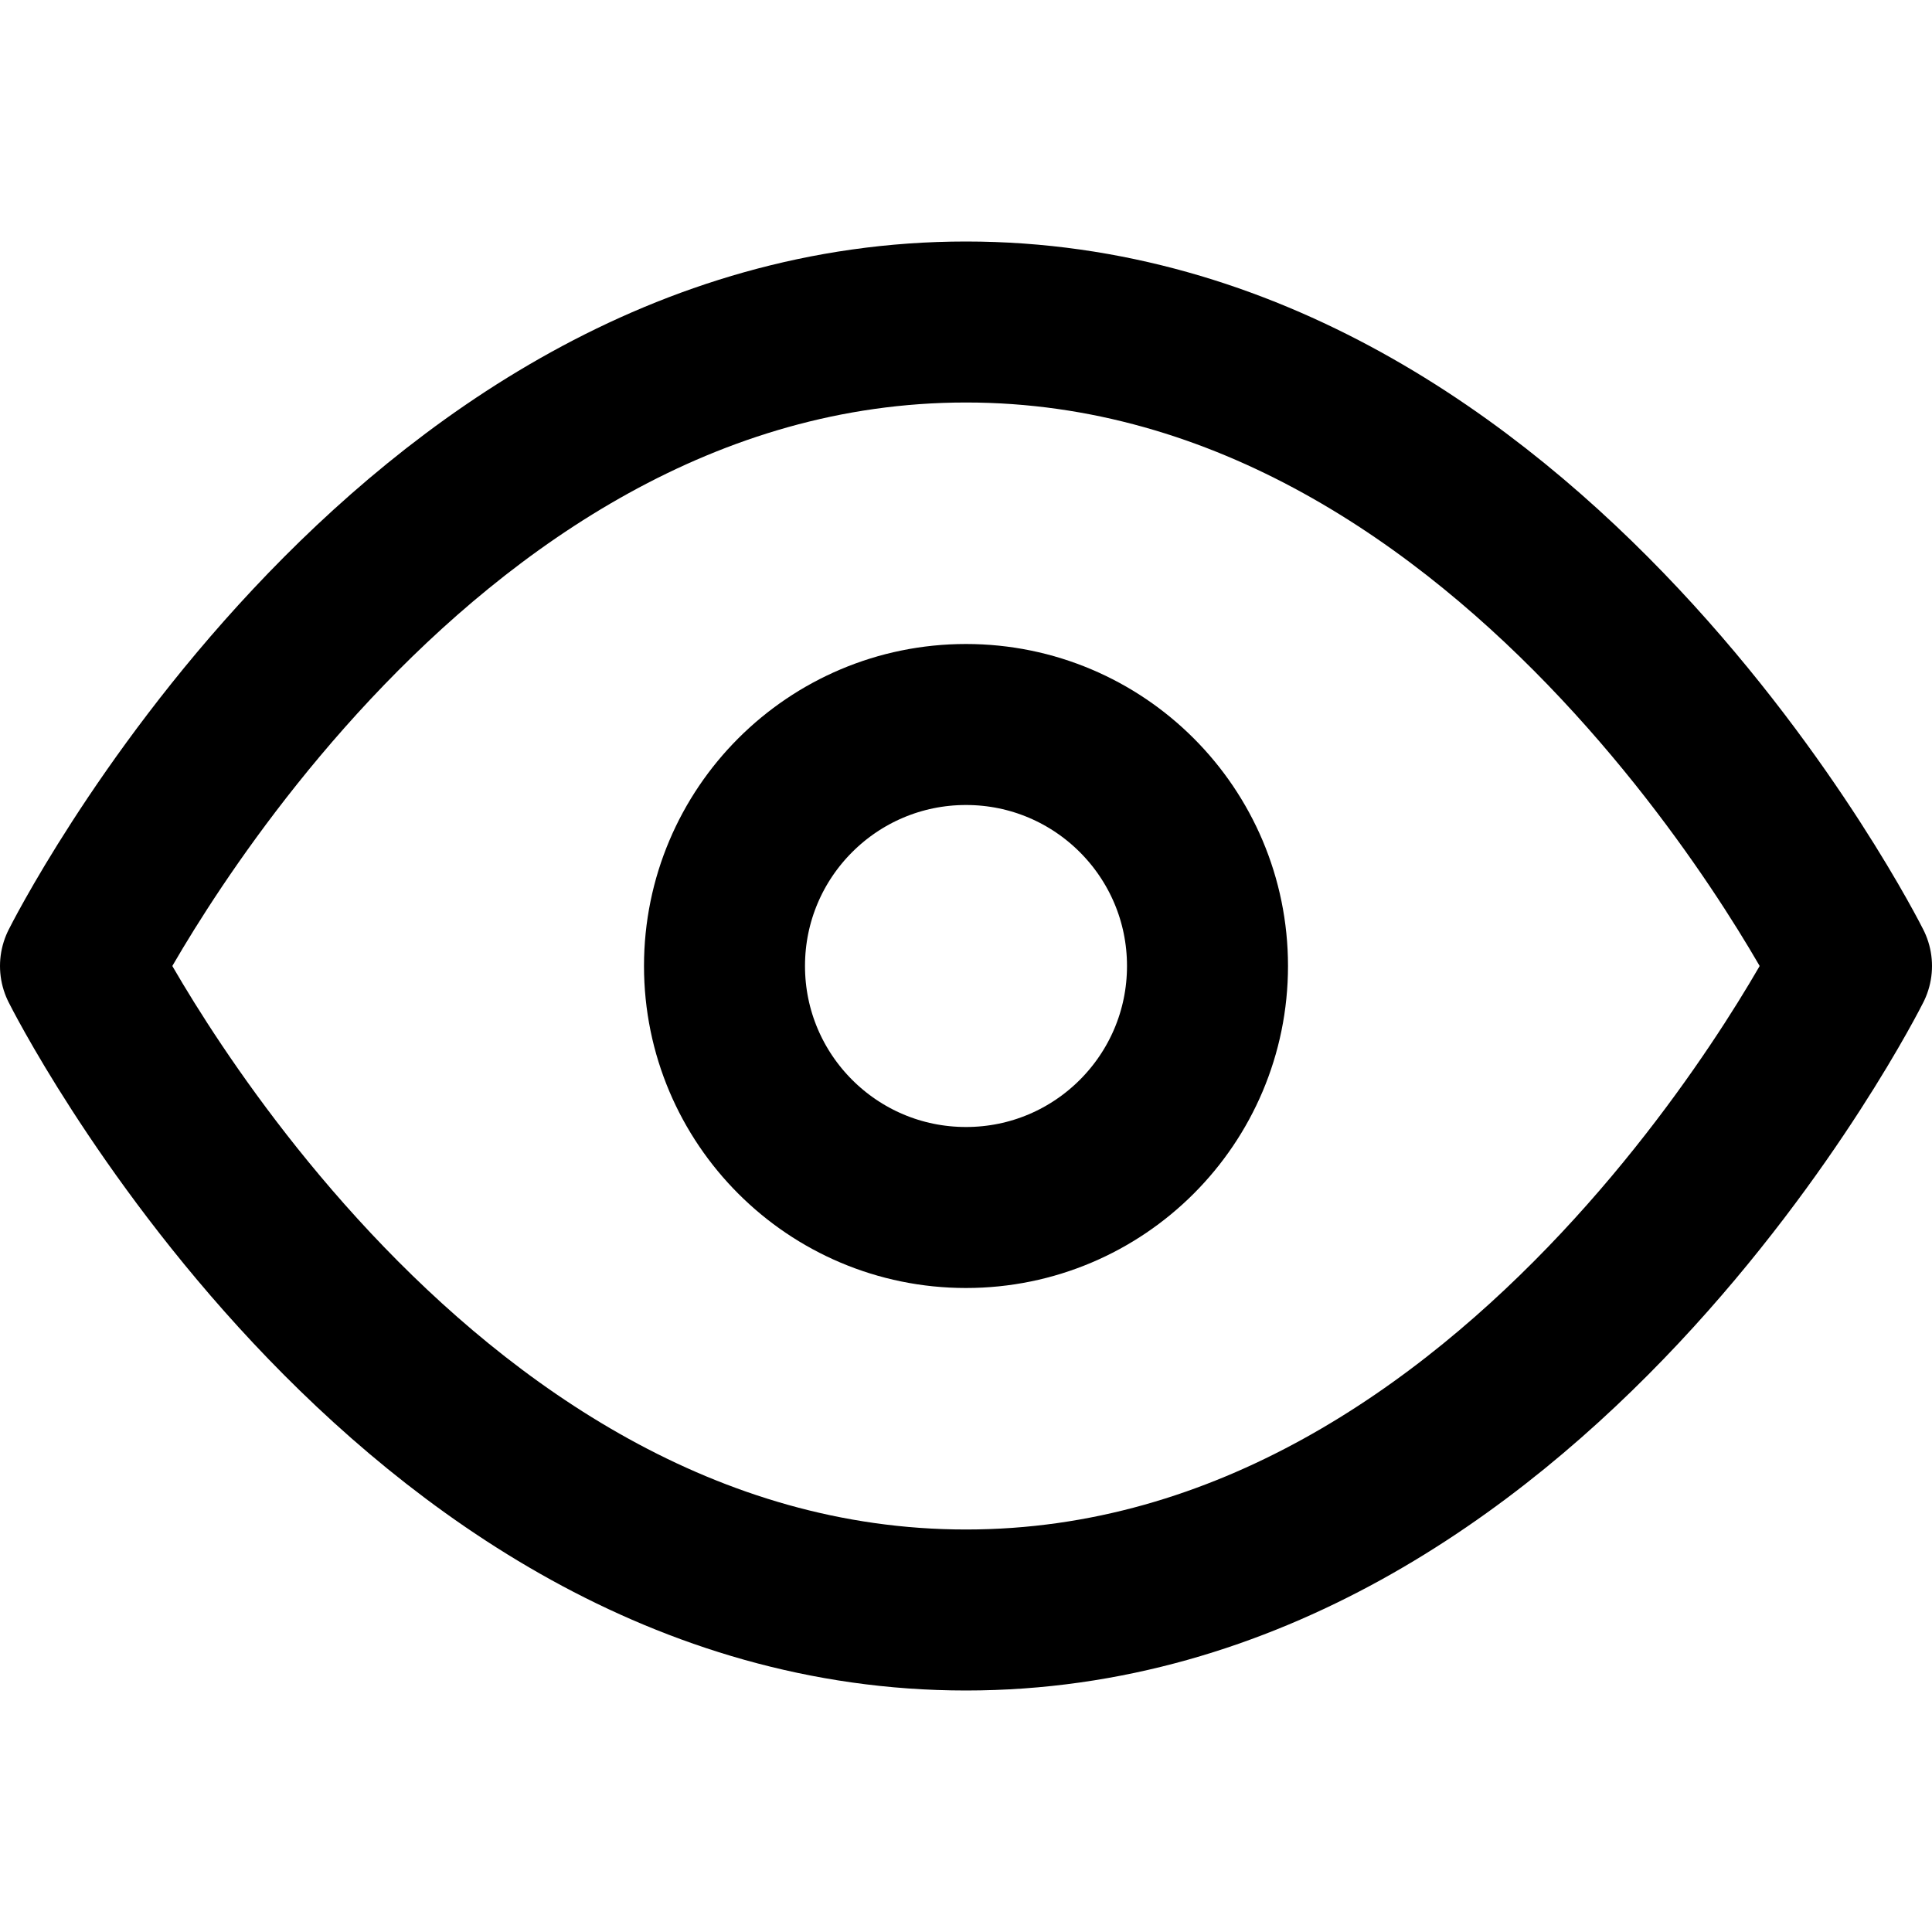
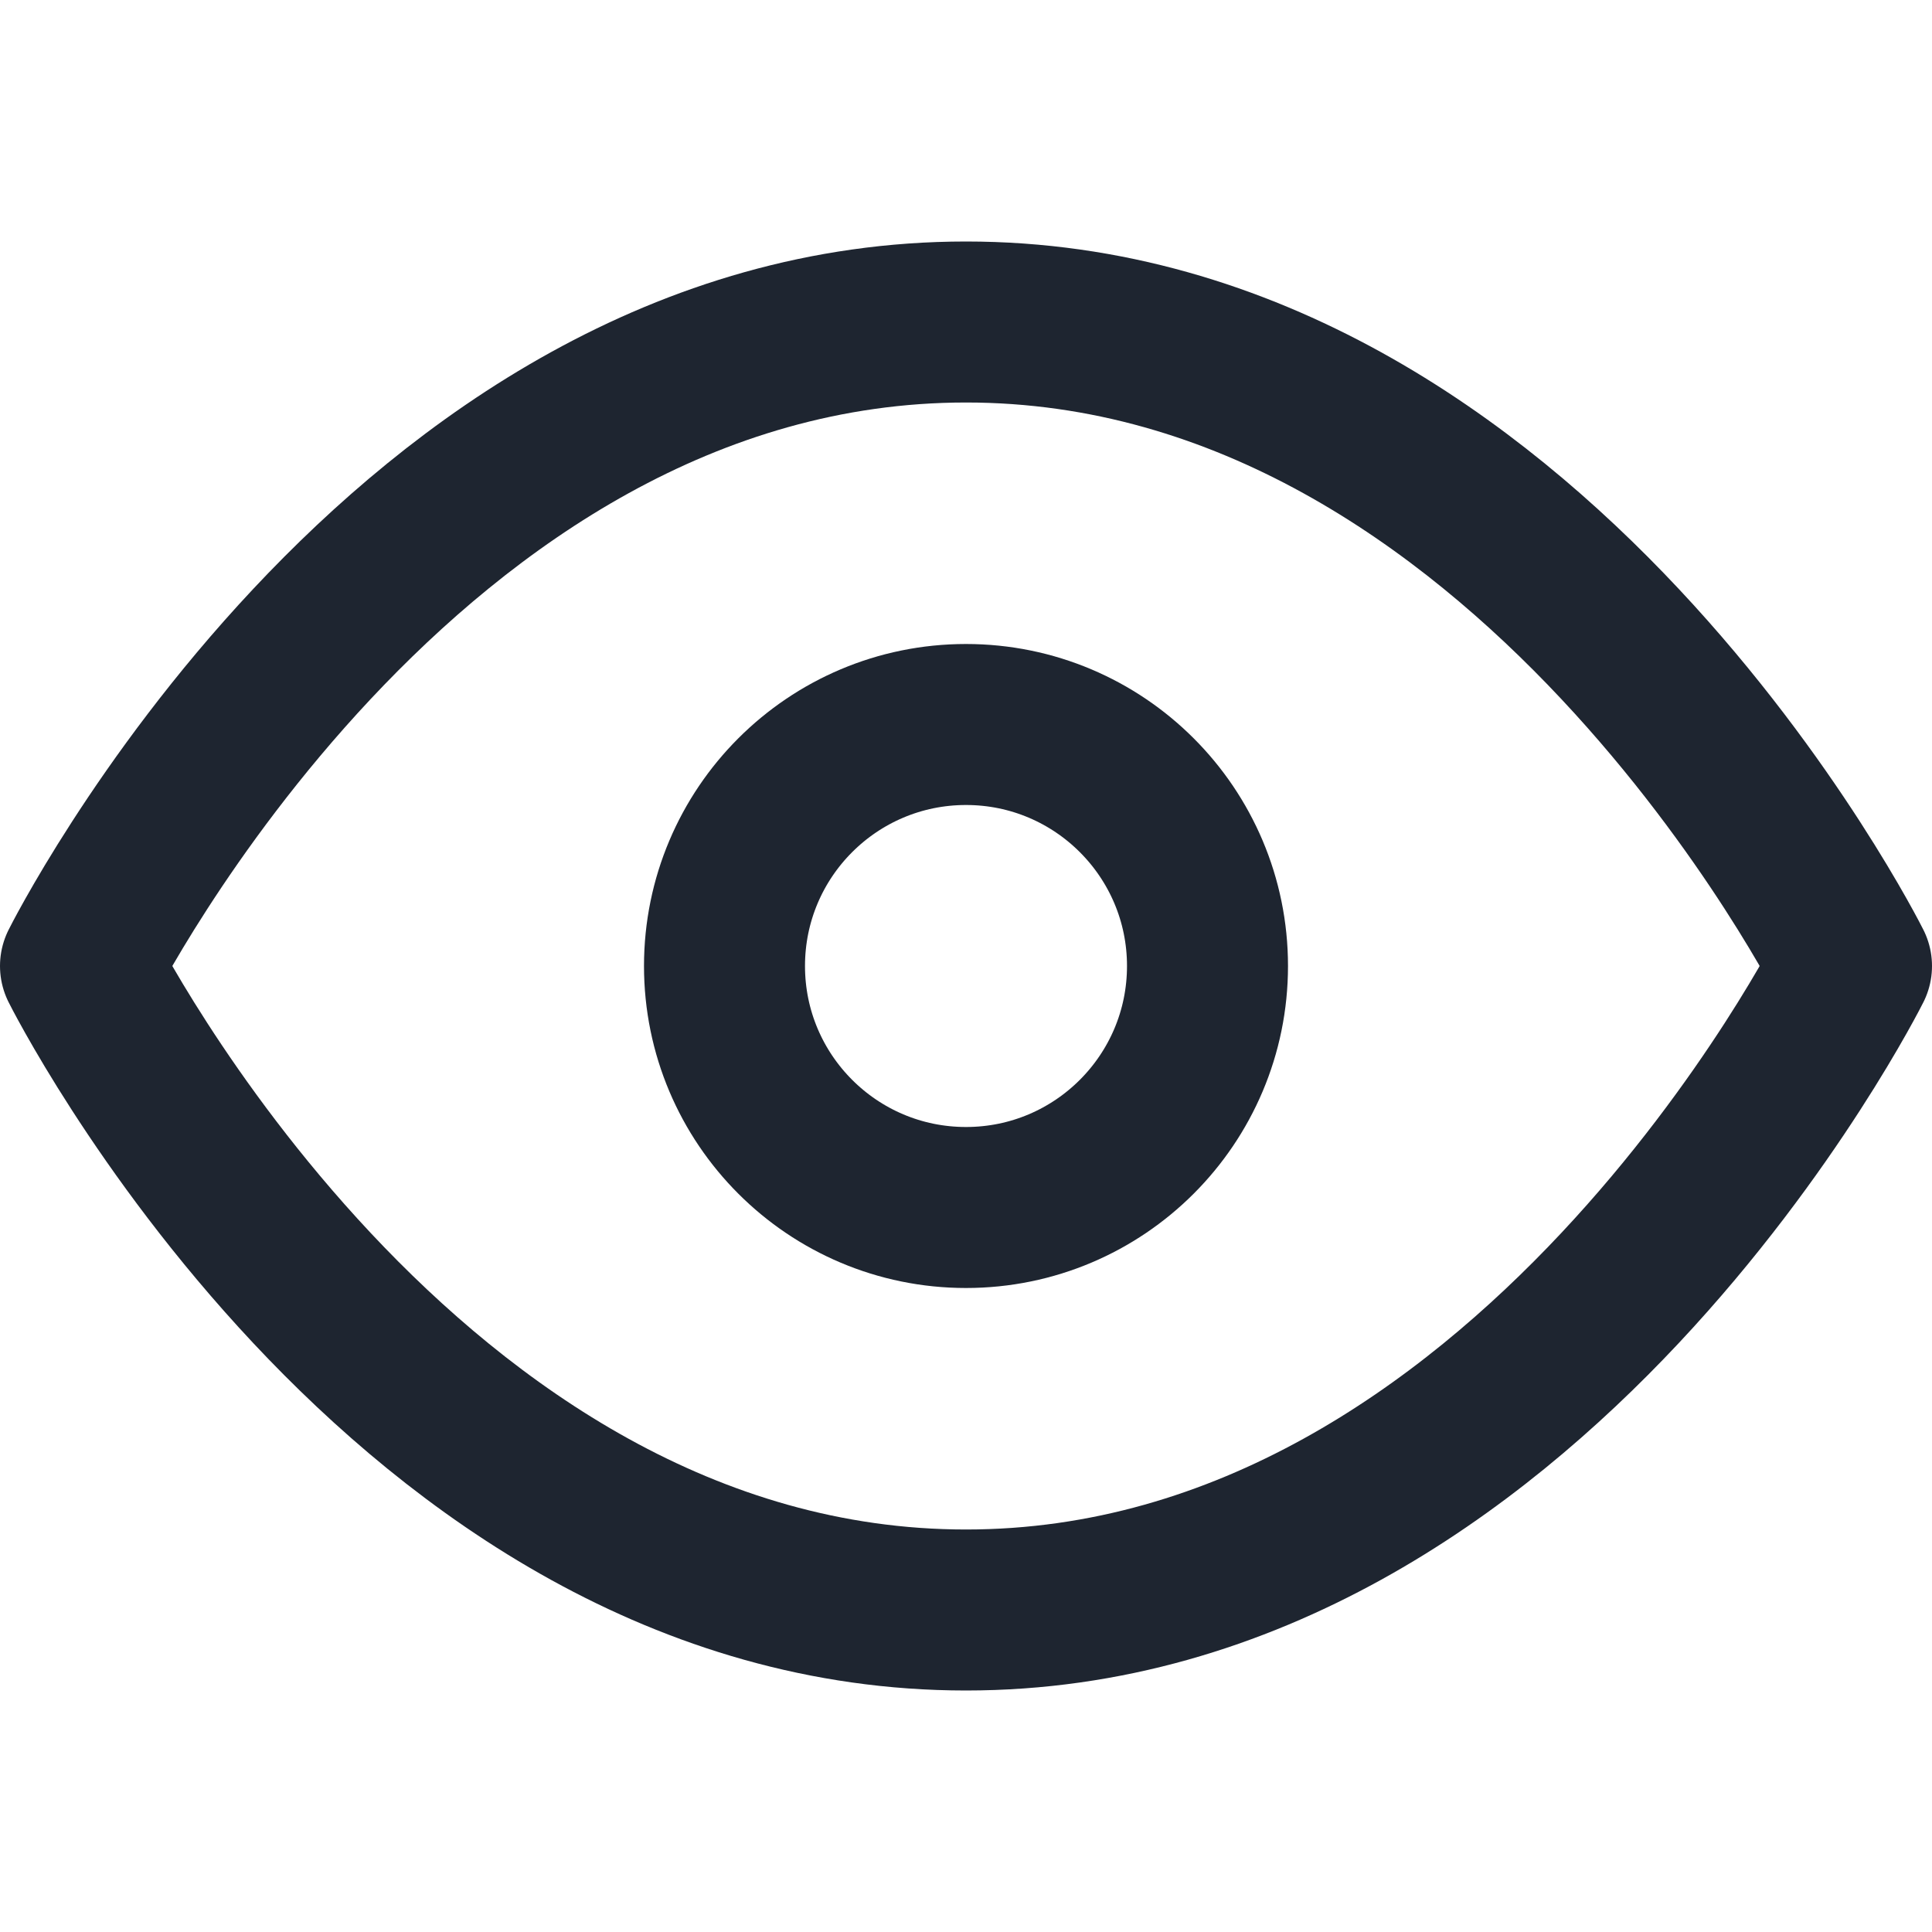
- <svg xmlns="http://www.w3.org/2000/svg" width="24" height="24" viewBox="0 0 24 24" fill="none" stroke="currentColor" stroke-width="2" stroke-linecap="round" stroke-linejoin="round" class="feather feather-eye">
+ <svg xmlns="http://www.w3.org/2000/svg" width="24" height="24" viewBox="0 0 24 24" fill="none" stroke="#1e2530" stroke-width="2" stroke-linecap="round" stroke-linejoin="round" class="feather feather-eye">
  <path d="M1 12s4-8 11-8 11 8 11 8-4 8-11 8-11-8-11-8z" />
  <circle cx="12" cy="12" r="3" />
</svg>
